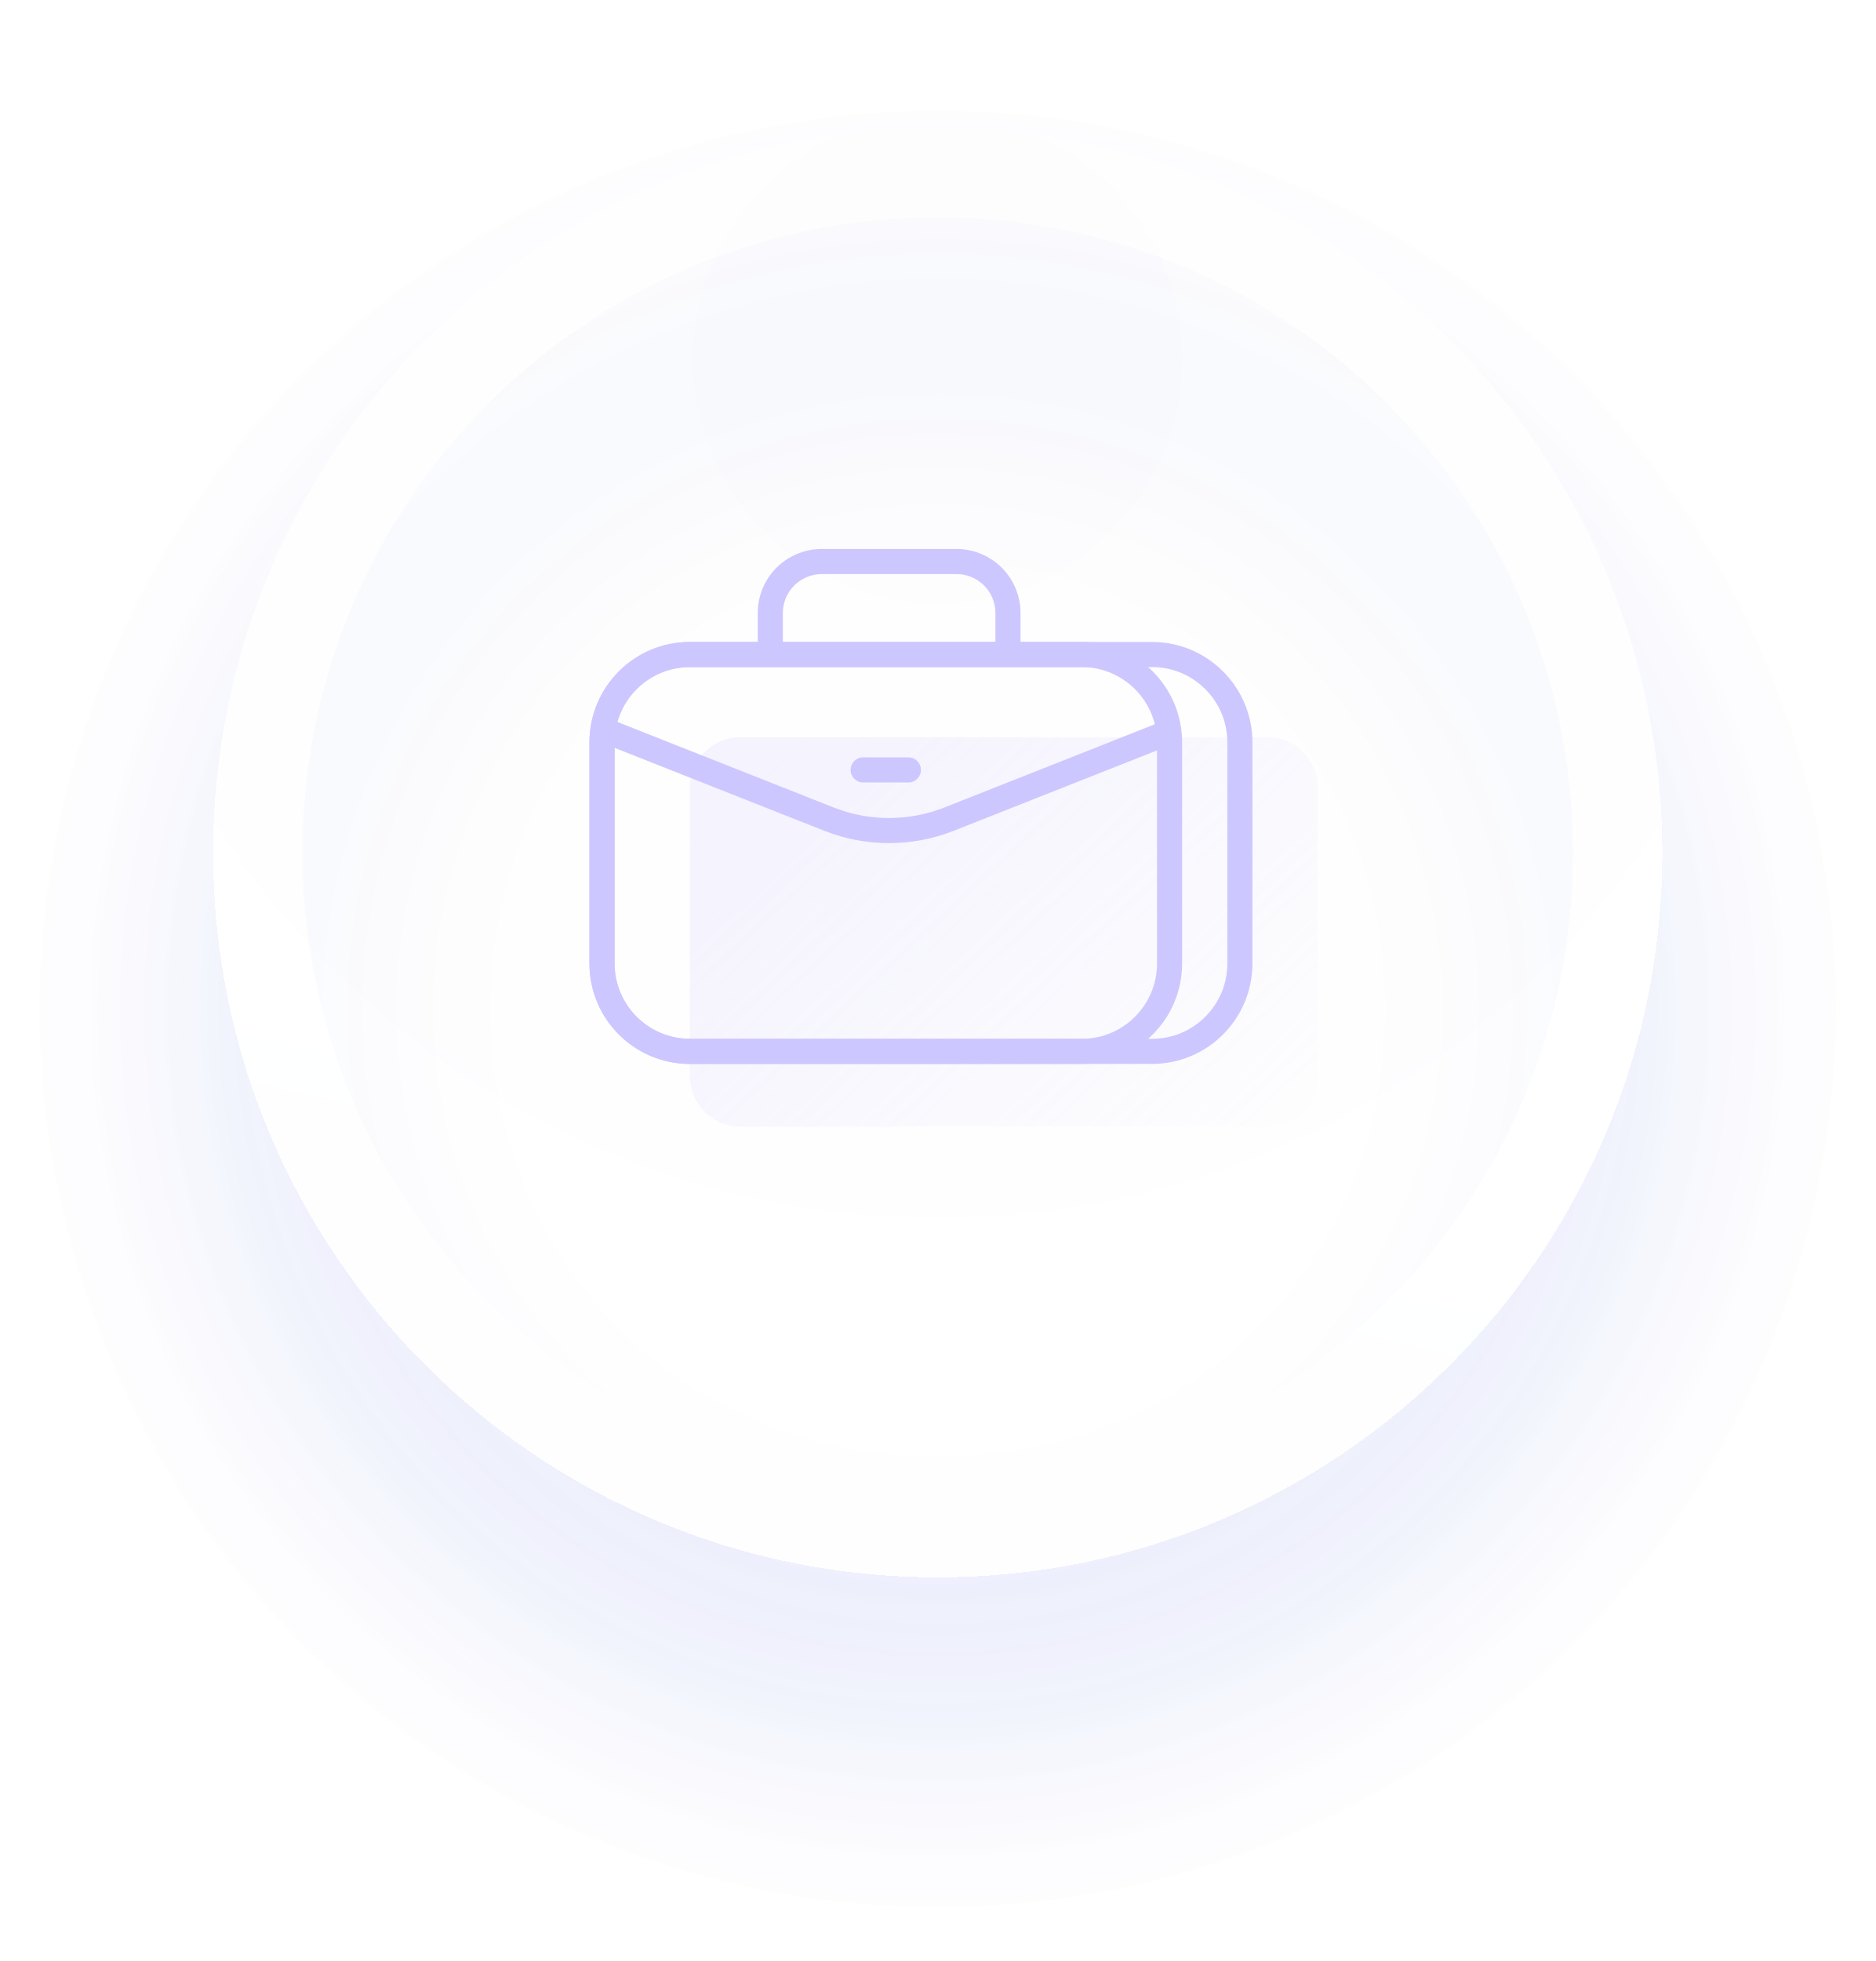
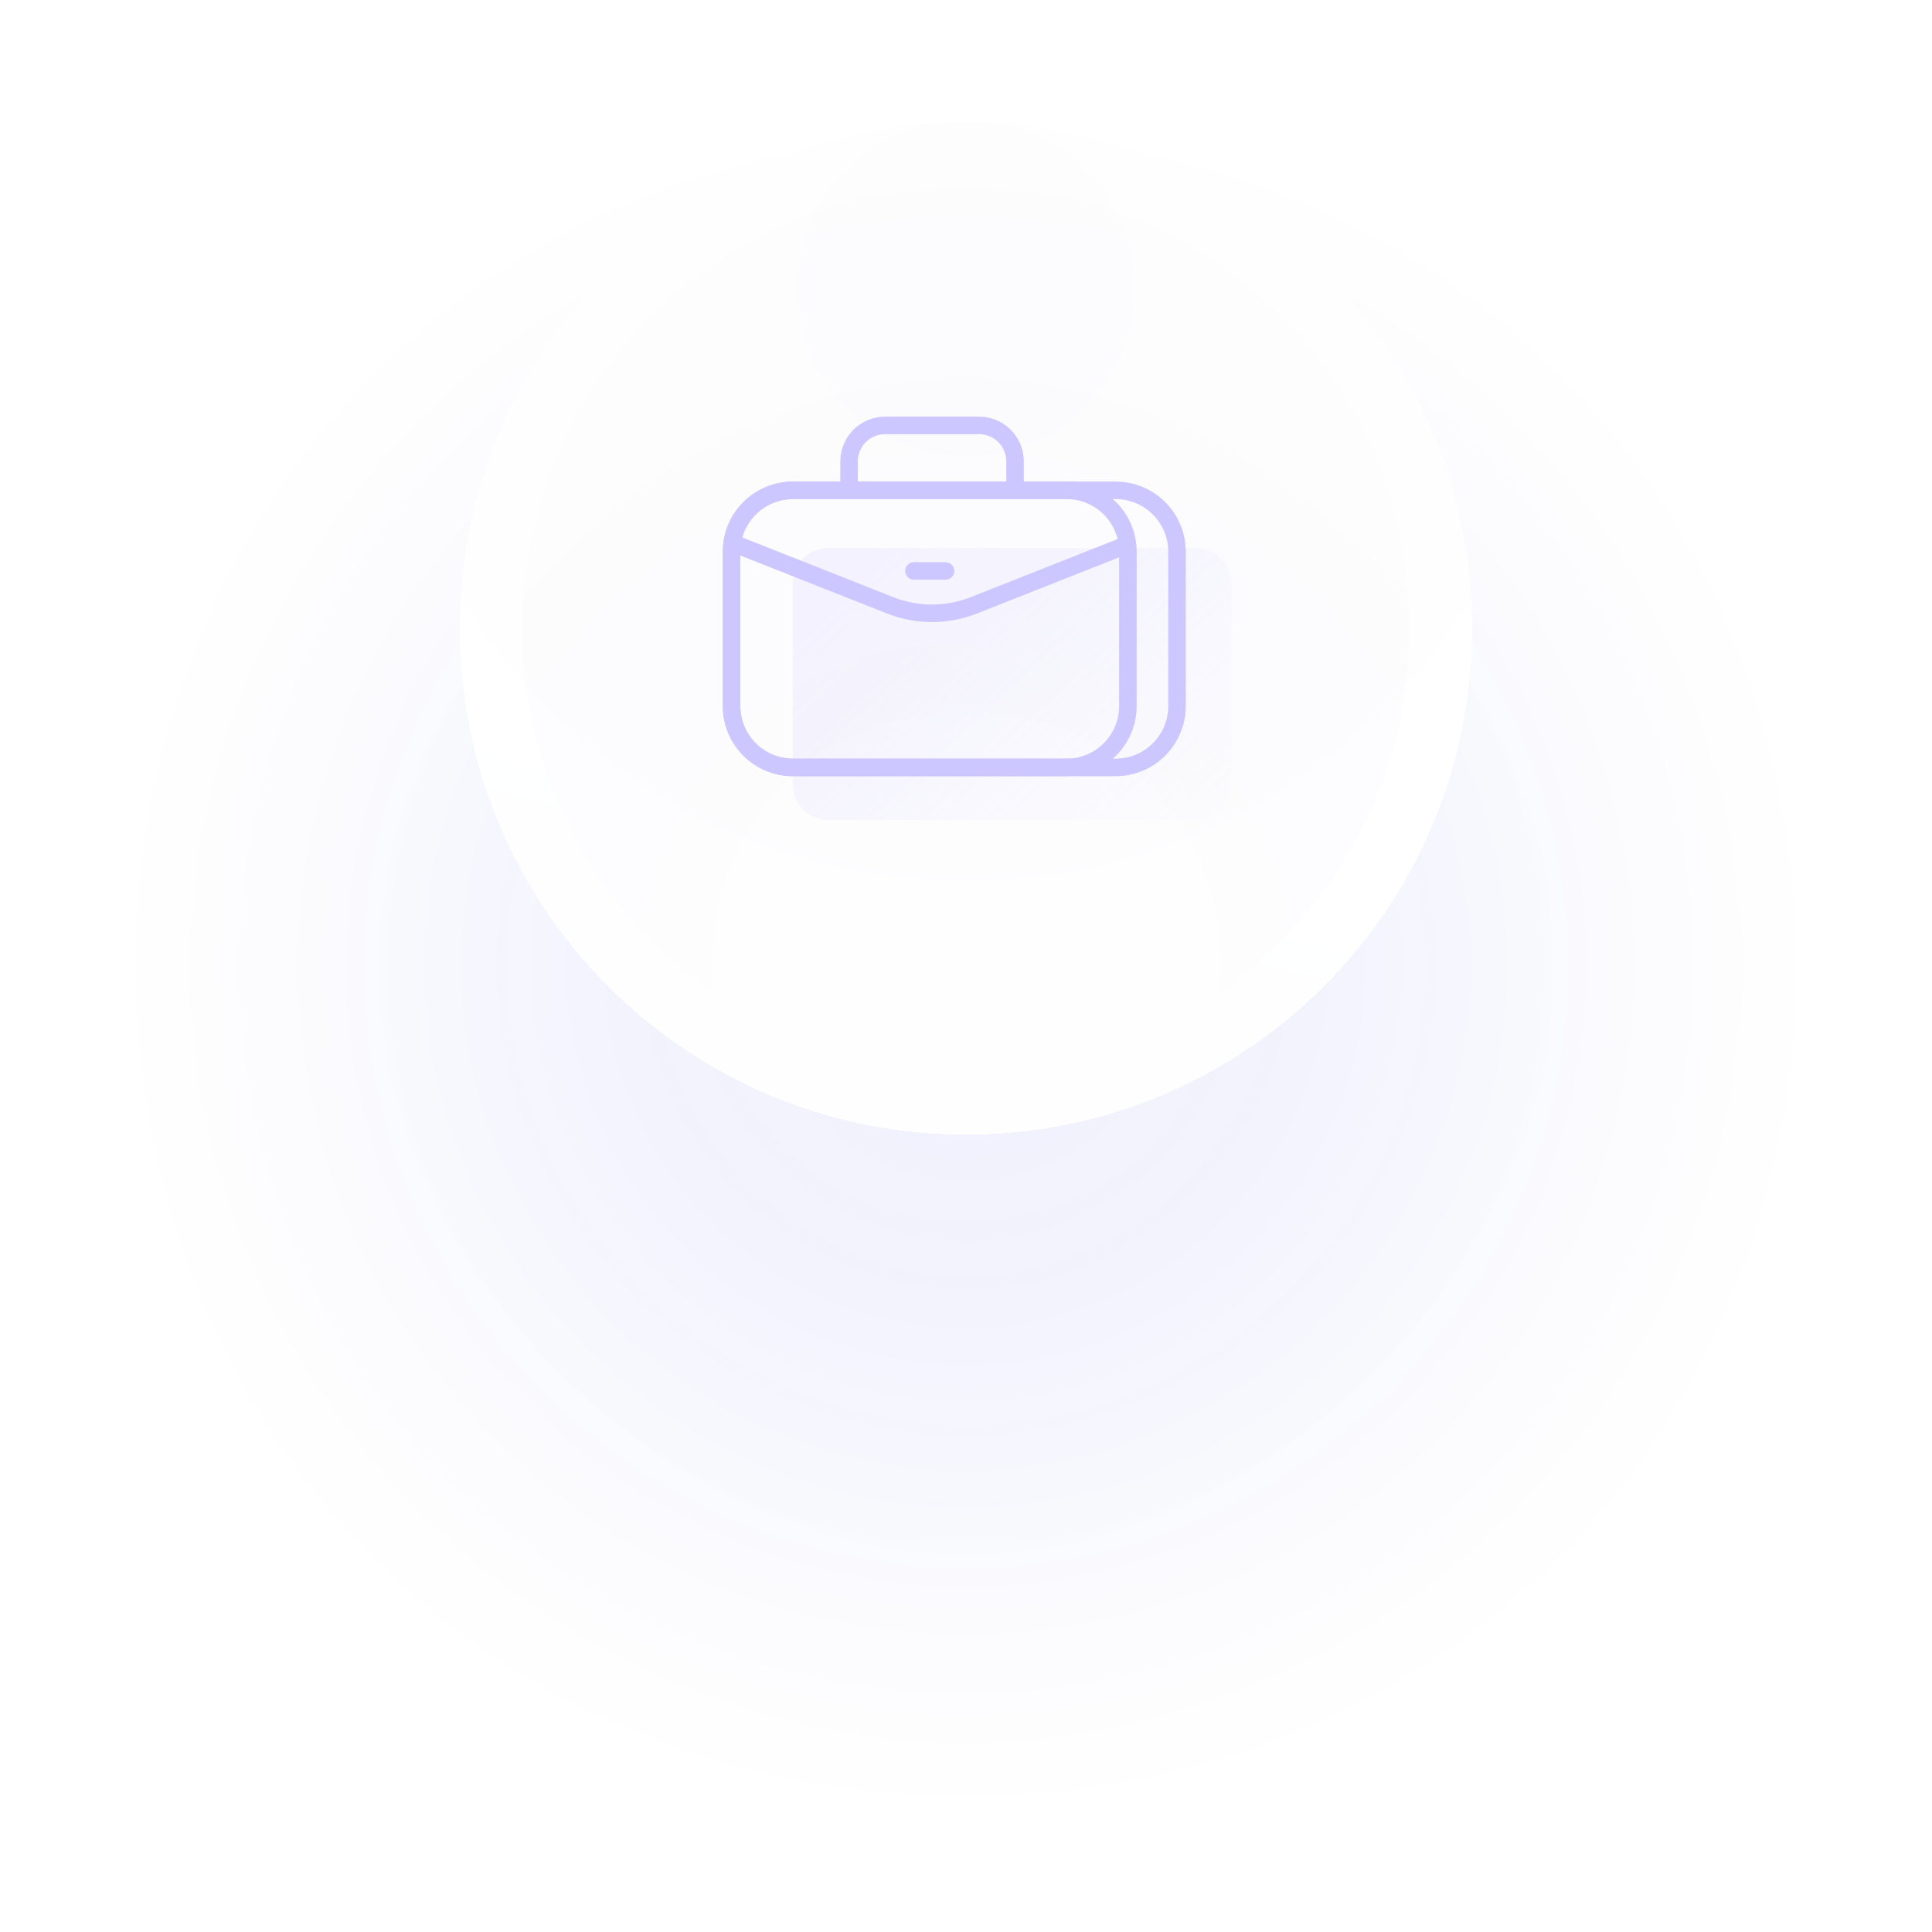
- <svg xmlns="http://www.w3.org/2000/svg" width="88" height="92" viewBox="0 0 88 92" fill="none">
-   <g filter="url(#filter0_d_2469_7026)">
-     <path d="M78 40C78 58.778 62.778 74 44 74C25.222 74 10 58.778 10 40C10 21.222 25.222 6 44 6C62.778 6 78 21.222 78 40Z" fill="url(#paint0_radial_2469_7026)" fill-opacity="0.1" shape-rendering="crispEdges" />
+ <svg xmlns="http://www.w3.org/2000/svg" width="126" height="126" viewBox="0 0 126 126" fill="none">
+   <g filter="url(#filter0_d_2973_10412)">
+     <path d="M96 41C96 59.225 81.225 74 63 74C44.775 74 30 59.225 30 41C30 22.775 44.775 8 63 8C81.225 8 96 22.775 96 41Z" fill="url(#paint0_radial_2973_10412)" fill-opacity="0.1" shape-rendering="crispEdges" />
  </g>
-   <g filter="url(#filter1_d_2469_7026)">
-     <path fill-rule="evenodd" clip-rule="evenodd" d="M44 69.807C60.462 69.807 73.807 56.462 73.807 40C73.807 23.538 60.462 10.193 44 10.193C27.538 10.193 14.193 23.538 14.193 40C14.193 56.462 27.538 69.807 44 69.807ZM44 74C62.778 74 78 58.778 78 40C78 21.222 62.778 6 44 6C25.222 6 10 21.222 10 40C10 58.778 25.222 74 44 74Z" fill="url(#paint1_linear_2469_7026)" fill-opacity="0.05" shape-rendering="crispEdges" />
+   <g filter="url(#filter1_d_2973_10412)">
+     <path fill-rule="evenodd" clip-rule="evenodd" d="M63 69.93C78.978 69.93 91.93 56.978 91.93 41C91.93 25.022 78.978 12.07 63 12.07C47.022 12.07 34.07 25.022 34.07 41C34.07 56.978 47.022 69.93 63 69.93ZM63 74C81.225 74 96 59.225 96 41C96 22.775 81.225 8 63 8C44.775 8 30 22.775 30 41C30 59.225 44.775 74 63 74Z" fill="url(#paint1_linear_2973_10412)" fill-opacity="0.05" shape-rendering="crispEdges" />
  </g>
-   <path d="M32.373 36.947C32.373 35.645 33.428 34.59 34.73 34.59H59.476C60.777 34.59 61.833 35.645 61.833 36.947V50.498C61.833 51.8 60.777 52.855 59.476 52.855H34.73C33.428 52.855 32.373 51.8 32.373 50.498V36.947Z" fill="url(#paint2_linear_2469_7026)" />
-   <path fill-rule="evenodd" clip-rule="evenodd" d="M39.912 36.12C39.912 35.795 40.176 35.531 40.501 35.531H42.622C42.948 35.531 43.212 35.795 43.212 36.12C43.212 36.446 42.948 36.71 42.622 36.71H40.501C40.176 36.71 39.912 36.446 39.912 36.12Z" fill="#CDC7FF" />
-   <path fill-rule="evenodd" clip-rule="evenodd" d="M28.837 34.831L28.837 45.2C28.837 47.153 30.419 48.736 32.372 48.736L50.755 48.736C52.707 48.736 54.29 47.153 54.29 45.2L54.29 34.831C54.29 32.878 52.707 31.296 50.755 31.296L32.372 31.296C30.419 31.296 28.837 32.878 28.837 34.831ZM27.658 45.2C27.658 47.804 29.768 49.914 32.372 49.914L50.755 49.914C53.358 49.914 55.468 47.804 55.468 45.2L55.468 34.831C55.468 32.228 53.358 30.117 50.755 30.117L32.372 30.117C29.768 30.117 27.658 32.228 27.658 34.831L27.658 45.2Z" fill="#CDC7FF" />
-   <path fill-rule="evenodd" clip-rule="evenodd" d="M28.837 34.831L28.837 45.2C28.837 47.153 30.419 48.736 32.372 48.736L54.054 48.736C56.006 48.736 57.589 47.153 57.589 45.2L57.589 34.831C57.589 32.878 56.006 31.296 54.054 31.296L32.372 31.296C30.419 31.296 28.837 32.878 28.837 34.831ZM27.658 45.2C27.658 47.804 29.768 49.914 32.372 49.914L54.054 49.914C56.657 49.914 58.767 47.804 58.767 45.2L58.767 34.831C58.767 32.228 56.657 30.117 54.054 30.117L32.372 30.117C29.768 30.117 27.658 32.228 27.658 34.831L27.658 45.2Z" fill="#CDC7FF" />
-   <path fill-rule="evenodd" clip-rule="evenodd" d="M38.635 25.755H44.805C45.198 25.745 45.589 25.812 45.955 25.953C46.325 26.094 46.663 26.308 46.95 26.58C47.237 26.853 47.468 27.179 47.628 27.541C47.788 27.903 47.876 28.293 47.885 28.689L47.885 28.696V30.303H46.706V28.71C46.7 28.471 46.647 28.236 46.551 28.019C46.453 27.799 46.313 27.6 46.139 27.434C45.964 27.269 45.759 27.139 45.534 27.053C45.309 26.967 45.07 26.926 44.829 26.933L44.821 26.933H38.619L38.61 26.933C38.37 26.926 38.13 26.967 37.906 27.053C37.681 27.139 37.476 27.269 37.301 27.434C37.127 27.6 36.987 27.799 36.889 28.019C36.792 28.237 36.739 28.471 36.733 28.71V30.235H35.555V28.696L35.555 28.689C35.564 28.293 35.651 27.903 35.812 27.541C35.972 27.179 36.203 26.853 36.49 26.58C36.777 26.308 37.115 26.094 37.484 25.953C37.851 25.812 38.242 25.745 38.635 25.755Z" fill="#CDC7FF" />
-   <path fill-rule="evenodd" clip-rule="evenodd" d="M28.055 34.142C28.175 33.84 28.517 33.691 28.82 33.811L39.114 37.882C40.785 38.542 42.644 38.542 44.314 37.882L54.311 33.929C54.613 33.809 54.956 33.957 55.075 34.26C55.195 34.563 55.047 34.905 54.744 35.025L44.748 38.978C42.799 39.748 40.63 39.748 38.681 38.978L28.386 34.907C28.084 34.787 27.936 34.445 28.055 34.142Z" fill="#CDC7FF" />
+   <path d="M51.715 38.037C51.715 36.774 52.739 35.75 54.002 35.75H78.02C79.284 35.75 80.308 36.774 80.308 38.037V51.19C80.308 52.454 79.284 53.478 78.02 53.478H54.002C52.739 53.478 51.715 52.454 51.715 51.19V38.037Z" fill="url(#paint2_linear_2973_10412)" />
+   <path fill-rule="evenodd" clip-rule="evenodd" d="M59.033 37.236C59.033 36.92 59.289 36.664 59.605 36.664H61.664C61.98 36.664 62.236 36.92 62.236 37.236C62.236 37.552 61.98 37.808 61.664 37.808H59.605C59.289 37.808 59.033 37.552 59.033 37.236Z" fill="#CDC7FF" />
+   <path fill-rule="evenodd" clip-rule="evenodd" d="M48.282 35.981L48.282 46.046C48.282 47.941 49.819 49.477 51.714 49.477L69.556 49.477C71.451 49.477 72.987 47.941 72.987 46.046L72.987 35.981C72.987 34.087 71.451 32.55 69.556 32.55L51.714 32.55C49.819 32.55 48.282 34.087 48.282 35.981ZM47.139 46.046C47.139 48.573 49.187 50.621 51.714 50.621L69.556 50.621C72.082 50.621 74.13 48.573 74.13 46.046L74.13 35.981C74.13 33.455 72.082 31.407 69.556 31.407L51.714 31.407C49.187 31.407 47.139 33.455 47.139 35.981L47.139 46.046Z" fill="#CDC7FF" />
+   <path fill-rule="evenodd" clip-rule="evenodd" d="M48.282 35.981L48.282 46.046C48.282 47.941 49.819 49.477 51.714 49.477L72.758 49.477C74.653 49.477 76.189 47.941 76.189 46.046L76.189 35.981C76.189 34.087 74.653 32.55 72.758 32.55L51.714 32.55C49.819 32.55 48.282 34.087 48.282 35.981ZM47.139 46.046C47.139 48.573 49.187 50.621 51.714 50.621L72.758 50.621C75.285 50.621 77.333 48.573 77.333 46.046L77.333 35.981C77.333 33.455 75.285 31.407 72.758 31.407L51.714 31.407C49.187 31.407 47.139 33.455 47.139 35.981L47.139 46.046Z" fill="#CDC7FF" />
+   <path fill-rule="evenodd" clip-rule="evenodd" d="M57.792 27.173H63.781C64.162 27.163 64.541 27.228 64.898 27.365C65.256 27.502 65.585 27.709 65.863 27.974C66.142 28.238 66.365 28.555 66.521 28.907C66.677 29.258 66.761 29.636 66.77 30.02L66.77 30.027V31.587H65.627V30.041C65.62 29.809 65.569 29.581 65.475 29.37C65.381 29.157 65.245 28.964 65.075 28.803C64.906 28.642 64.707 28.516 64.489 28.433C64.27 28.349 64.038 28.31 63.805 28.316L63.797 28.317H57.777L57.769 28.316C57.535 28.31 57.303 28.349 57.085 28.433C56.867 28.516 56.667 28.642 56.498 28.803C56.328 28.964 56.193 29.157 56.098 29.37C56.004 29.582 55.953 29.81 55.947 30.041V31.522H54.803V30.027L54.803 30.02C54.812 29.636 54.897 29.258 55.052 28.907C55.208 28.555 55.432 28.238 55.71 27.974C55.989 27.709 56.317 27.502 56.676 27.365C57.032 27.228 57.411 27.163 57.792 27.173Z" fill="#CDC7FF" />
+   <path fill-rule="evenodd" clip-rule="evenodd" d="M47.525 35.315C47.641 35.021 47.973 34.877 48.267 34.993L58.258 38.945C59.88 39.586 61.684 39.586 63.306 38.945L73.008 35.108C73.302 34.992 73.634 35.136 73.75 35.429C73.866 35.723 73.722 36.055 73.429 36.171L63.726 40.008C61.835 40.756 59.729 40.756 57.838 40.008L47.846 36.057C47.552 35.941 47.408 35.608 47.525 35.315Z" fill="#CDC7FF" />
  <defs>
-     <filter id="filter0_d_2469_7026" x="0.222" y="3.556" width="87.556" height="87.556" filterUnits="userSpaceOnUse" color-interpolation-filters="sRGB">
+     <filter id="filter0_d_2973_10412" x="0.667" y="0.667" width="124.667" height="124.667" filterUnits="userSpaceOnUse" color-interpolation-filters="sRGB">
      <feFlood flood-opacity="0" result="BackgroundImageFix" />
      <feColorMatrix in="SourceAlpha" type="matrix" values="0 0 0 0 0 0 0 0 0 0 0 0 0 0 0 0 0 0 127 0" result="hardAlpha" />
-       <feOffset dy="7.333" />
-       <feGaussianBlur stdDeviation="4.889" />
+       <feOffset dy="22" />
+       <feGaussianBlur stdDeviation="14.667" />
      <feComposite in2="hardAlpha" operator="out" />
      <feColorMatrix type="matrix" values="0 0 0 0 0.049 0 0 0 0 0.127 0 0 0 0 0.833 0 0 0 0.06 0" />
-       <feBlend mode="normal" in2="BackgroundImageFix" result="effect1_dropShadow_2469_7026" />
-       <feBlend mode="normal" in="SourceGraphic" in2="effect1_dropShadow_2469_7026" result="shape" />
+       <feBlend mode="normal" in2="BackgroundImageFix" result="effect1_dropShadow_2973_10412" />
+       <feBlend mode="normal" in="SourceGraphic" in2="effect1_dropShadow_2973_10412" result="shape" />
    </filter>
-     <filter id="filter1_d_2469_7026" x="0.222" y="3.556" width="87.556" height="87.556" filterUnits="userSpaceOnUse" color-interpolation-filters="sRGB">
+     <filter id="filter1_d_2973_10412" x="0.667" y="0.667" width="124.667" height="124.667" filterUnits="userSpaceOnUse" color-interpolation-filters="sRGB">
      <feFlood flood-opacity="0" result="BackgroundImageFix" />
      <feColorMatrix in="SourceAlpha" type="matrix" values="0 0 0 0 0 0 0 0 0 0 0 0 0 0 0 0 0 0 127 0" result="hardAlpha" />
-       <feOffset dy="7.333" />
-       <feGaussianBlur stdDeviation="4.889" />
+       <feOffset dy="22" />
+       <feGaussianBlur stdDeviation="14.667" />
      <feComposite in2="hardAlpha" operator="out" />
      <feColorMatrix type="matrix" values="0 0 0 0 0.049 0 0 0 0 0.127 0 0 0 0 0.833 0 0 0 0.06 0" />
-       <feBlend mode="normal" in2="BackgroundImageFix" result="effect1_dropShadow_2469_7026" />
-       <feBlend mode="normal" in="SourceGraphic" in2="effect1_dropShadow_2469_7026" result="shape" />
+       <feBlend mode="normal" in2="BackgroundImageFix" result="effect1_dropShadow_2973_10412" />
+       <feBlend mode="normal" in="SourceGraphic" in2="effect1_dropShadow_2973_10412" result="shape" />
    </filter>
-     <radialGradient id="paint0_radial_2469_7026" cx="0" cy="0" r="1" gradientUnits="userSpaceOnUse" gradientTransform="translate(44 17.0135) rotate(90) scale(56.9865)">
+     <radialGradient id="paint0_radial_2973_10412" cx="0" cy="0" r="1" gradientUnits="userSpaceOnUse" gradientTransform="translate(63 18.6895) rotate(90) scale(55.3104)">
      <stop stop-color="#F0F0FF" />
      <stop stop-color="#F1F1FD" />
      <stop offset="0.703" stop-color="white" />
    </radialGradient>
-     <linearGradient id="paint1_linear_2469_7026" x1="84.724" y1="74" x2="89.843" y2="51.447" gradientUnits="userSpaceOnUse">
+     <linearGradient id="paint1_linear_2973_10412" x1="102.526" y1="74" x2="107.495" y2="52.11" gradientUnits="userSpaceOnUse">
      <stop stop-color="#F7F8FD" />
      <stop offset="1" stop-color="white" />
    </linearGradient>
-     <linearGradient id="paint2_linear_2469_7026" x1="37.59" y1="34.59" x2="59.051" y2="57.656" gradientUnits="userSpaceOnUse">
+     <linearGradient id="paint2_linear_2973_10412" x1="56.778" y1="35.75" x2="77.608" y2="58.137" gradientUnits="userSpaceOnUse">
      <stop stop-color="#CDC7FF" stop-opacity="0.2" />
      <stop offset="1" stop-color="#CDC7FF" stop-opacity="0" />
    </linearGradient>
  </defs>
</svg>
